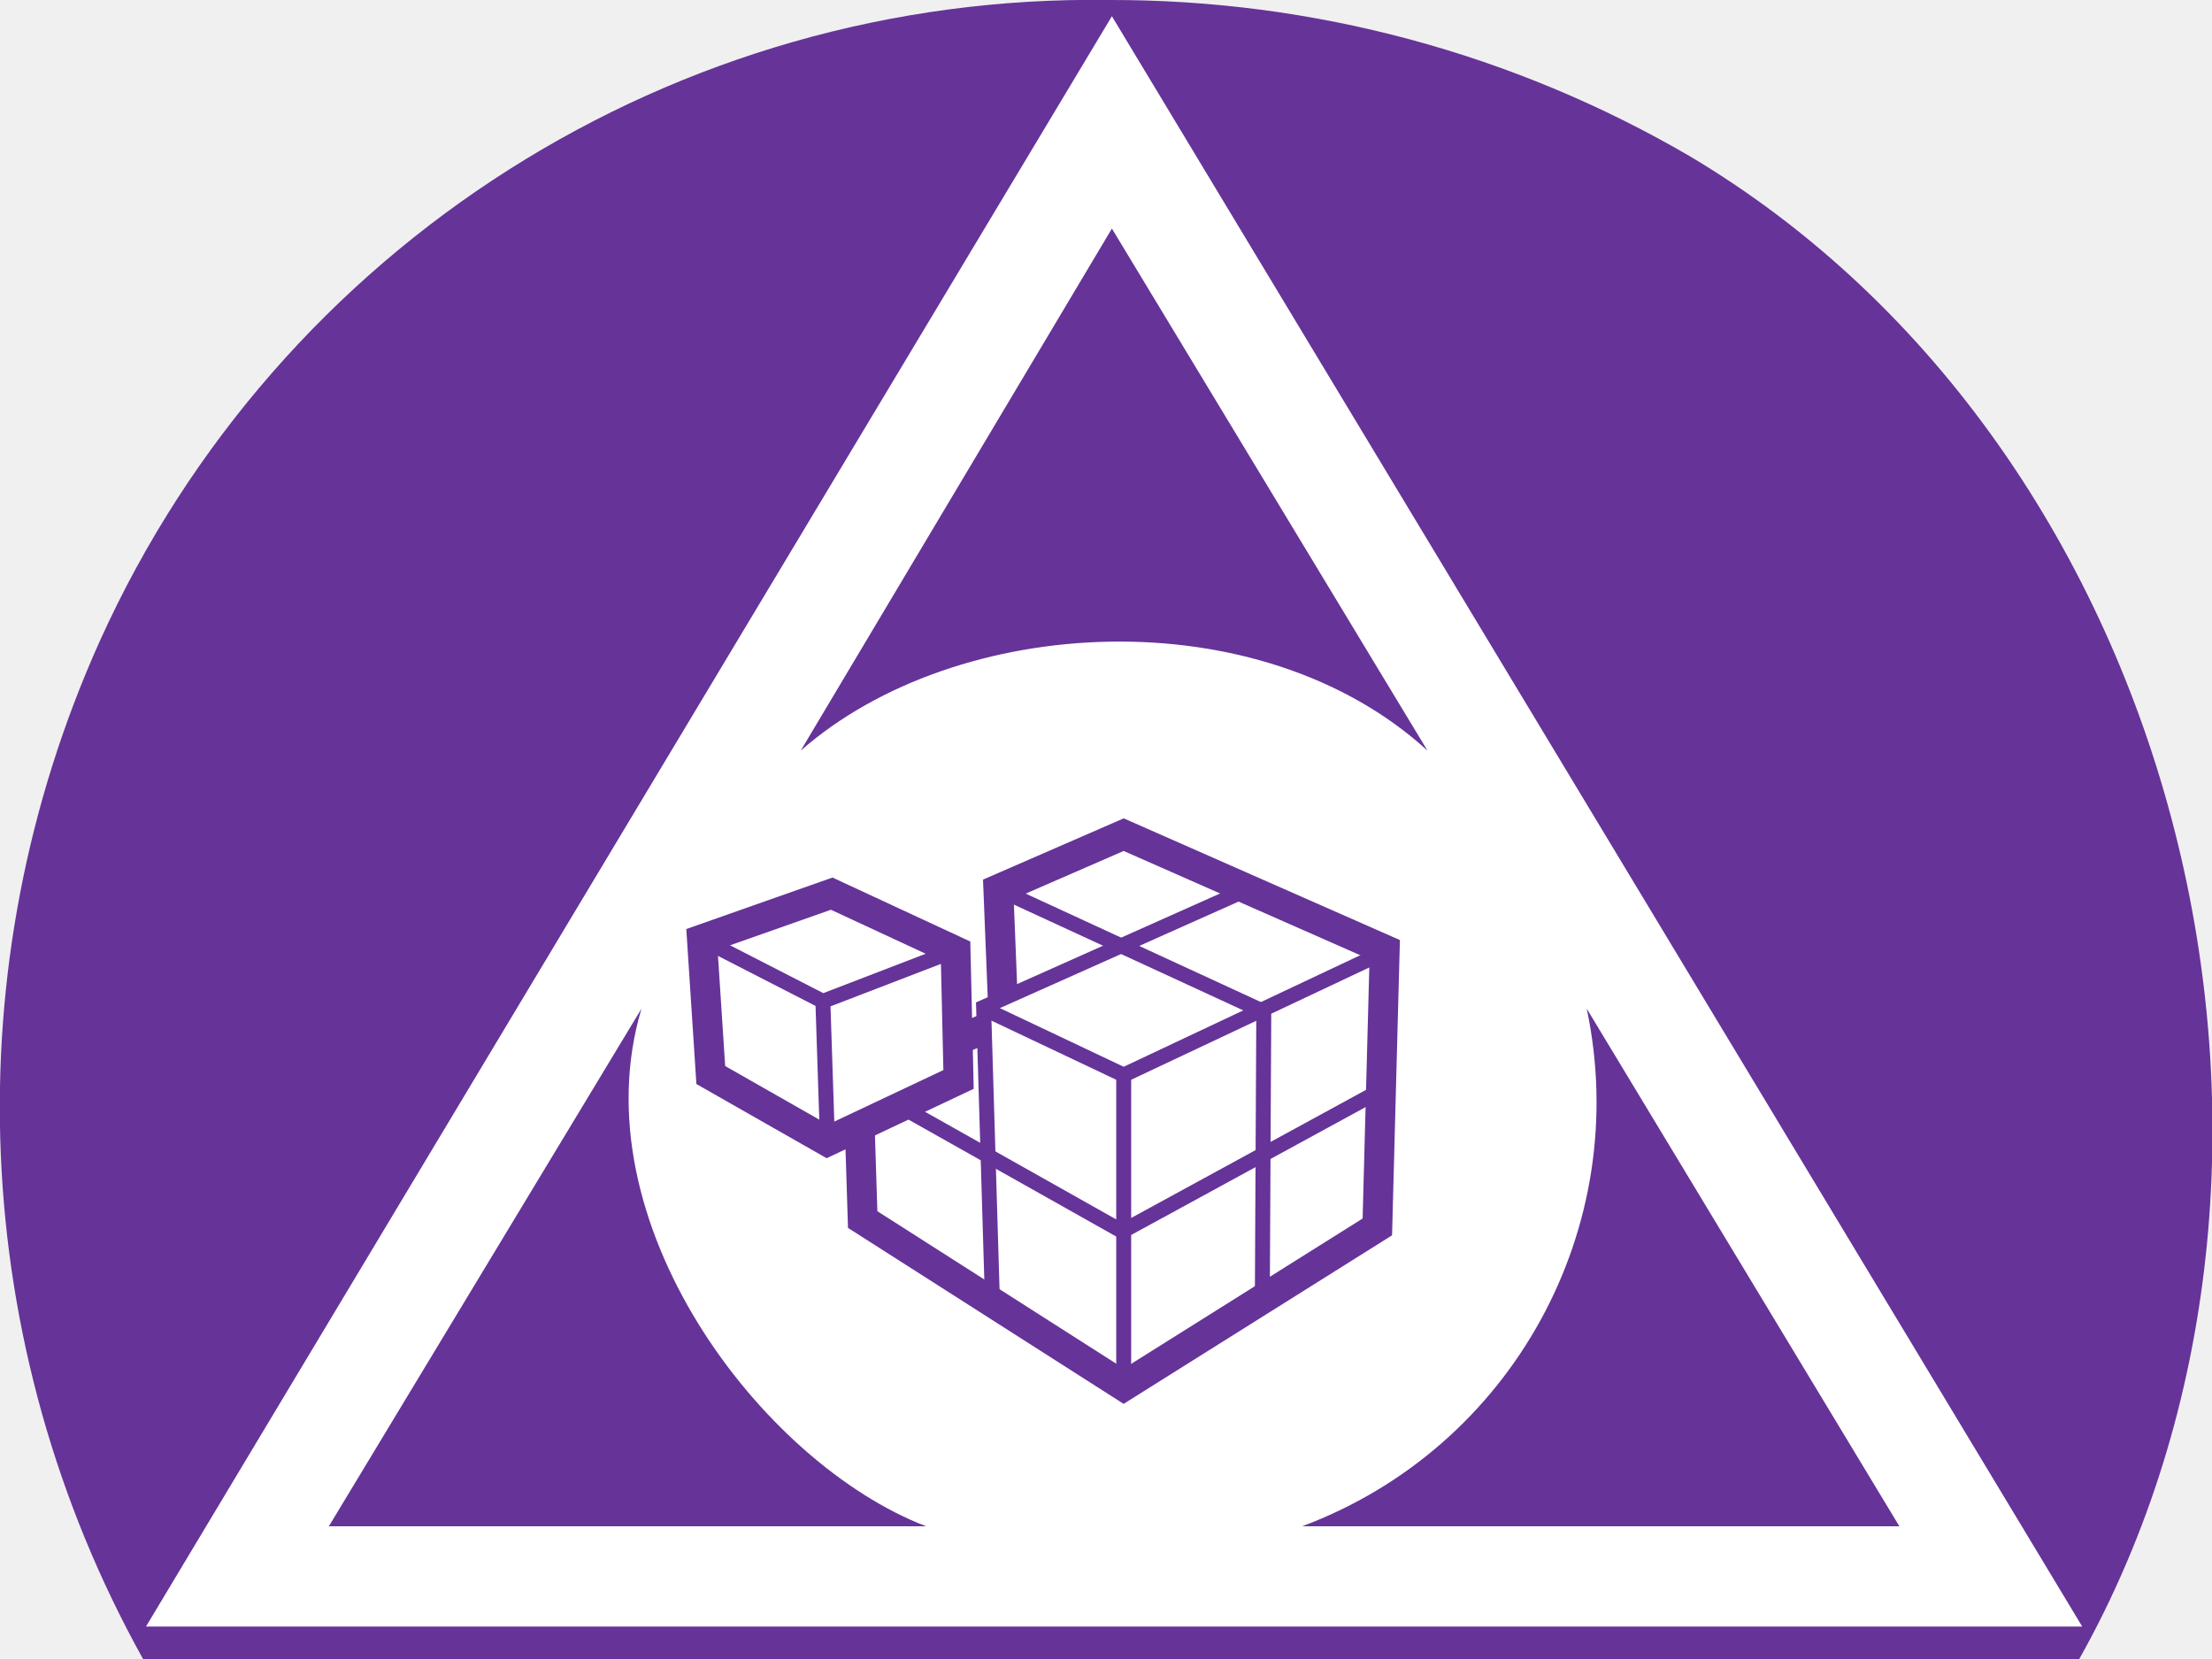
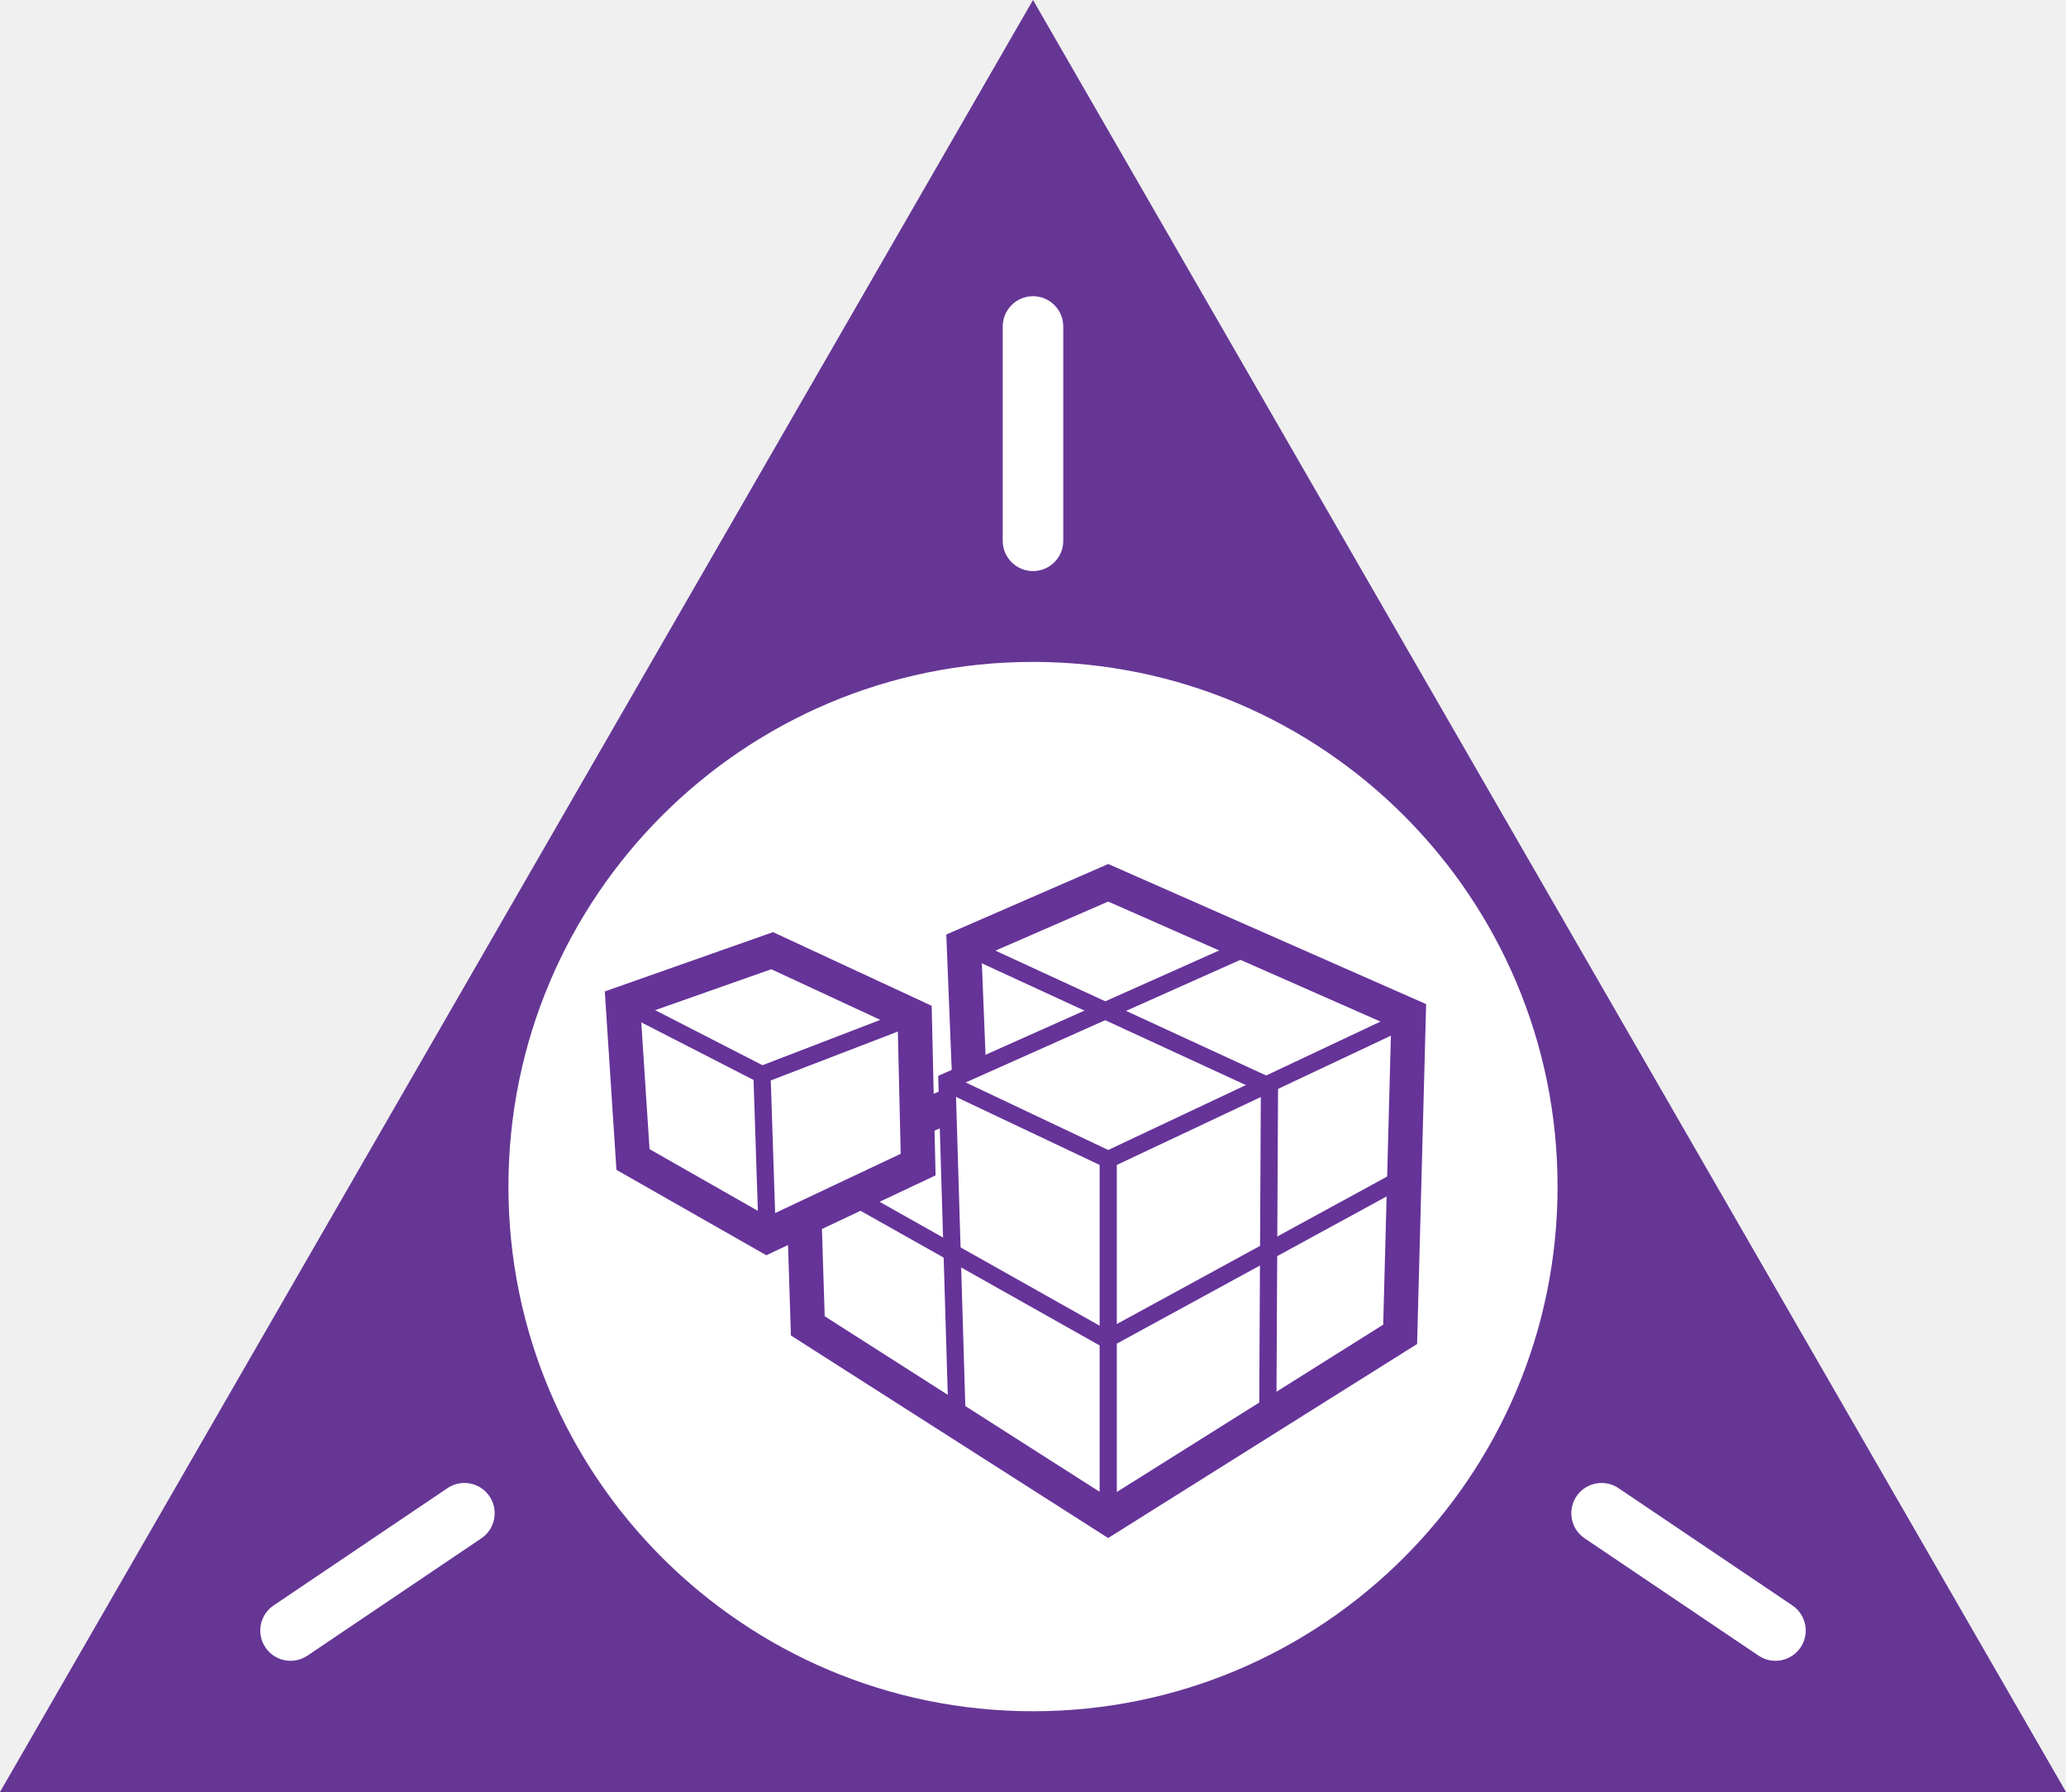
- <svg xmlns="http://www.w3.org/2000/svg" height="1125" width="1500">
-   <path d="M752 0A739 739 0 0068 434a770 770 0 0029 691h1313c189-337 72-819-264-1019A778 778 0 00752 0z" fill="#639" />
-   <path d="M754 11L99 1103h1313zm0 144l214 354c-114-104-319-93-425 0zM435 684c-43 144 81 308 193 351H223zm641 0l212 351H883a307 307 0 00193-351z" fill="#fff" />
-   <path d="M667 684l95 45 176-83M762 729v208M937 739l-176 96-151-85" fill="none" stroke="#639" stroke-width="10.13" />
-   <path d="M673 883l-6-200 177-79" fill="none" stroke="#639" stroke-width="10.13" />
-   <path d="M856 882l1-196-180-83" fill="none" stroke="#639" stroke-width="10.13" />
-   <path d="M650 705l17-7M583 764l2 63 177 113 172-108 5-188-177-78-85 37 3 75" fill="none" stroke="#639" stroke-width="20.259" />
-   <path d="M482 729l79 45 89-42-2-87-84-39-88 31z" fill="none" stroke="#639" stroke-width="20.259" />
-   <path d="M558 679l3 91zM480 639l78 40 91-35" fill="none" stroke="#639" stroke-width="10.13" />
+ <svg xmlns="http://www.w3.org/2000/svg" height="444" width="512">
+   <path d="M512 444L256 0 0 444z" fill="#663695" />
+   <circle cx="256" cy="294" r="130" fill="#fff" />
+   <path d="M255.887 73.395A7.5 7.5 0 00248.5 81v53a7.5 7.5 0 1015 0V81a7.5 7.5 0 00-7.613-7.605zm141.082 294.044a7.5 7.5 0 00-4.162 13.78l43 29a7.5 7.5 0 108.386-12.438l-43-29a7.5 7.5 0 00-4.224-1.342zm-282.162.006a7.5 7.5 0 00-4 1.336l-43 29a7.5 7.5 0 108.386 12.438l43-29a7.5 7.5 0 00-4.386-13.774z" fill="#fff" />
+   <path d="M234.682 268.361l39.96 18.928 74.029-34.911m-74.03 34.911v87.49m73.609-83.284l-74.03 40.38-63.513-35.753" fill="none" stroke="#639" stroke-width="4.261" />
+   <path d="M237.206 352.065l-2.524-84.125 74.45-33.229" fill="none" stroke="#639" stroke-width="4.261" />
+   <path d="M314.18 351.644l.42-82.442-75.712-34.911" fill="none" stroke="#639" stroke-width="4.261" />
+   <path d="M227.532 277.194l7.15-2.944m-35.332 27.76l.841 26.5 74.45 47.53 72.347-45.427 2.103-79.077-74.45-32.808-35.753 15.563 1.262 31.546" fill="none" stroke="#639" stroke-width="8.521" />
+   <path d="M156.867 287.29l33.23 18.927 37.435-17.666-.842-36.594-35.332-16.404-37.014 13.039z" fill="none" stroke="#639" stroke-width="8.521" />
+   <path d="M188.835 266.258l1.261 38.277zm-32.809-16.825l32.809 16.825 38.276-14.722" fill="none" stroke="#639" stroke-width="4.261" />
</svg>
